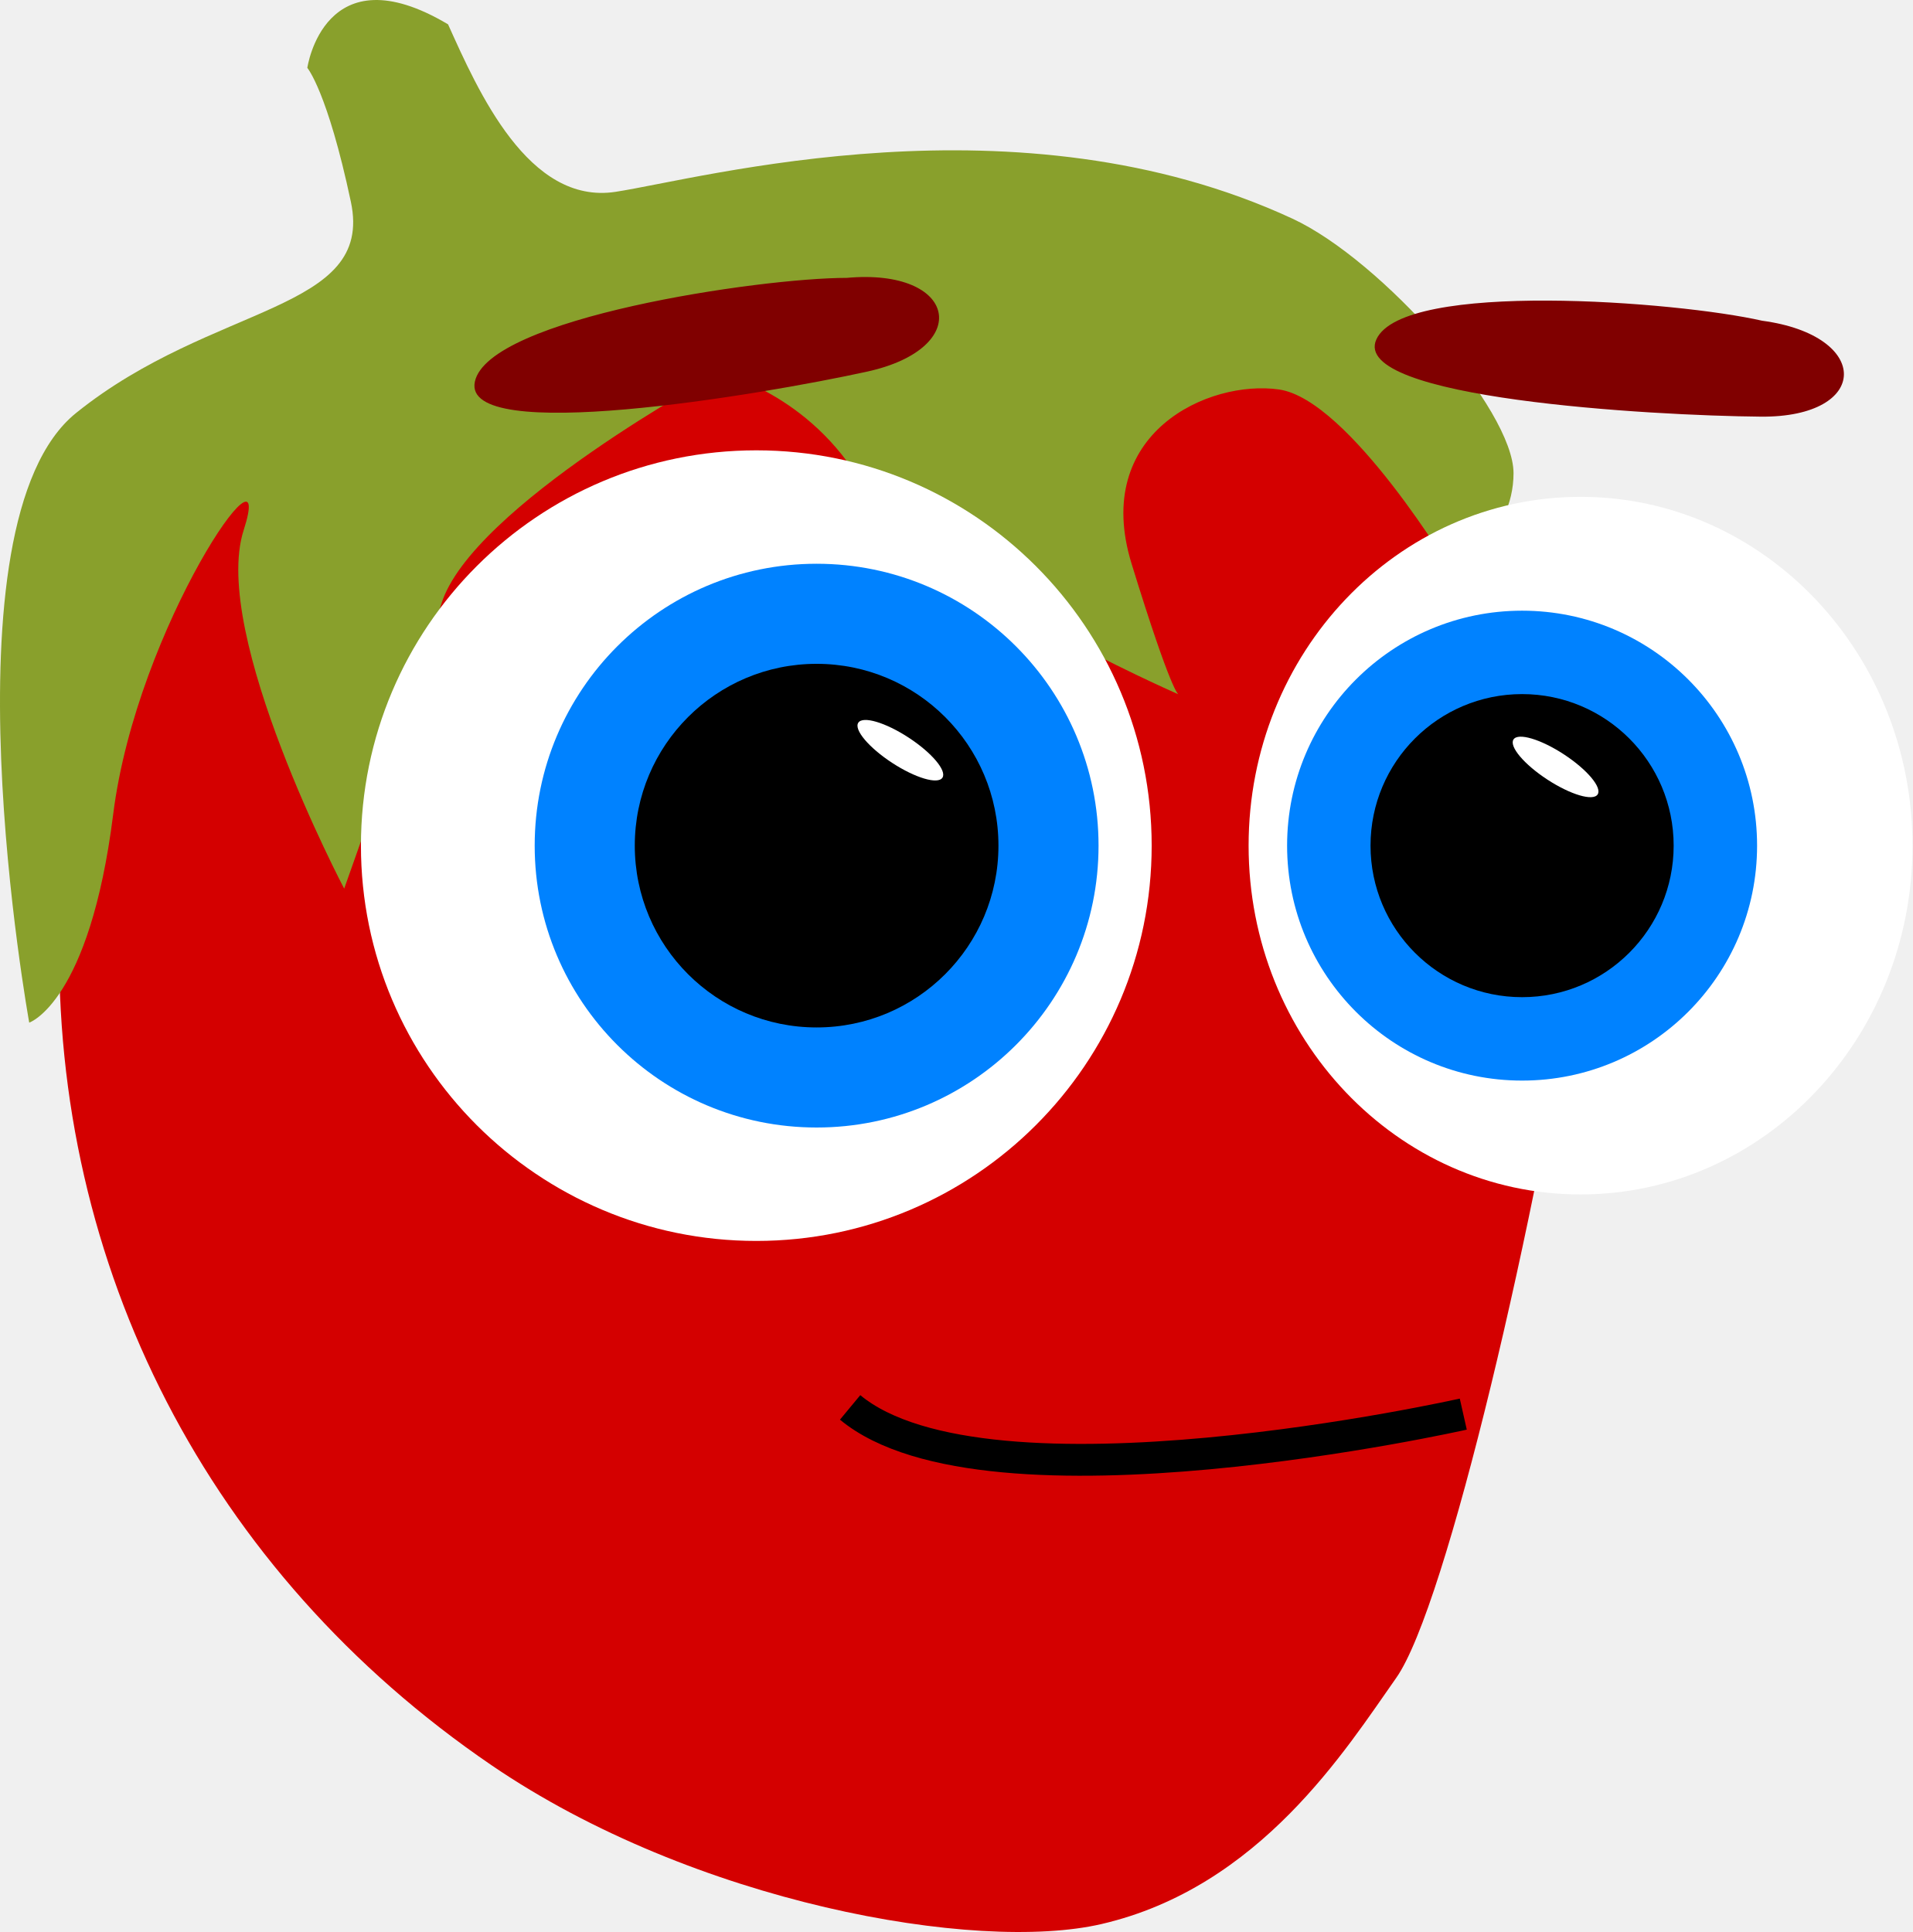
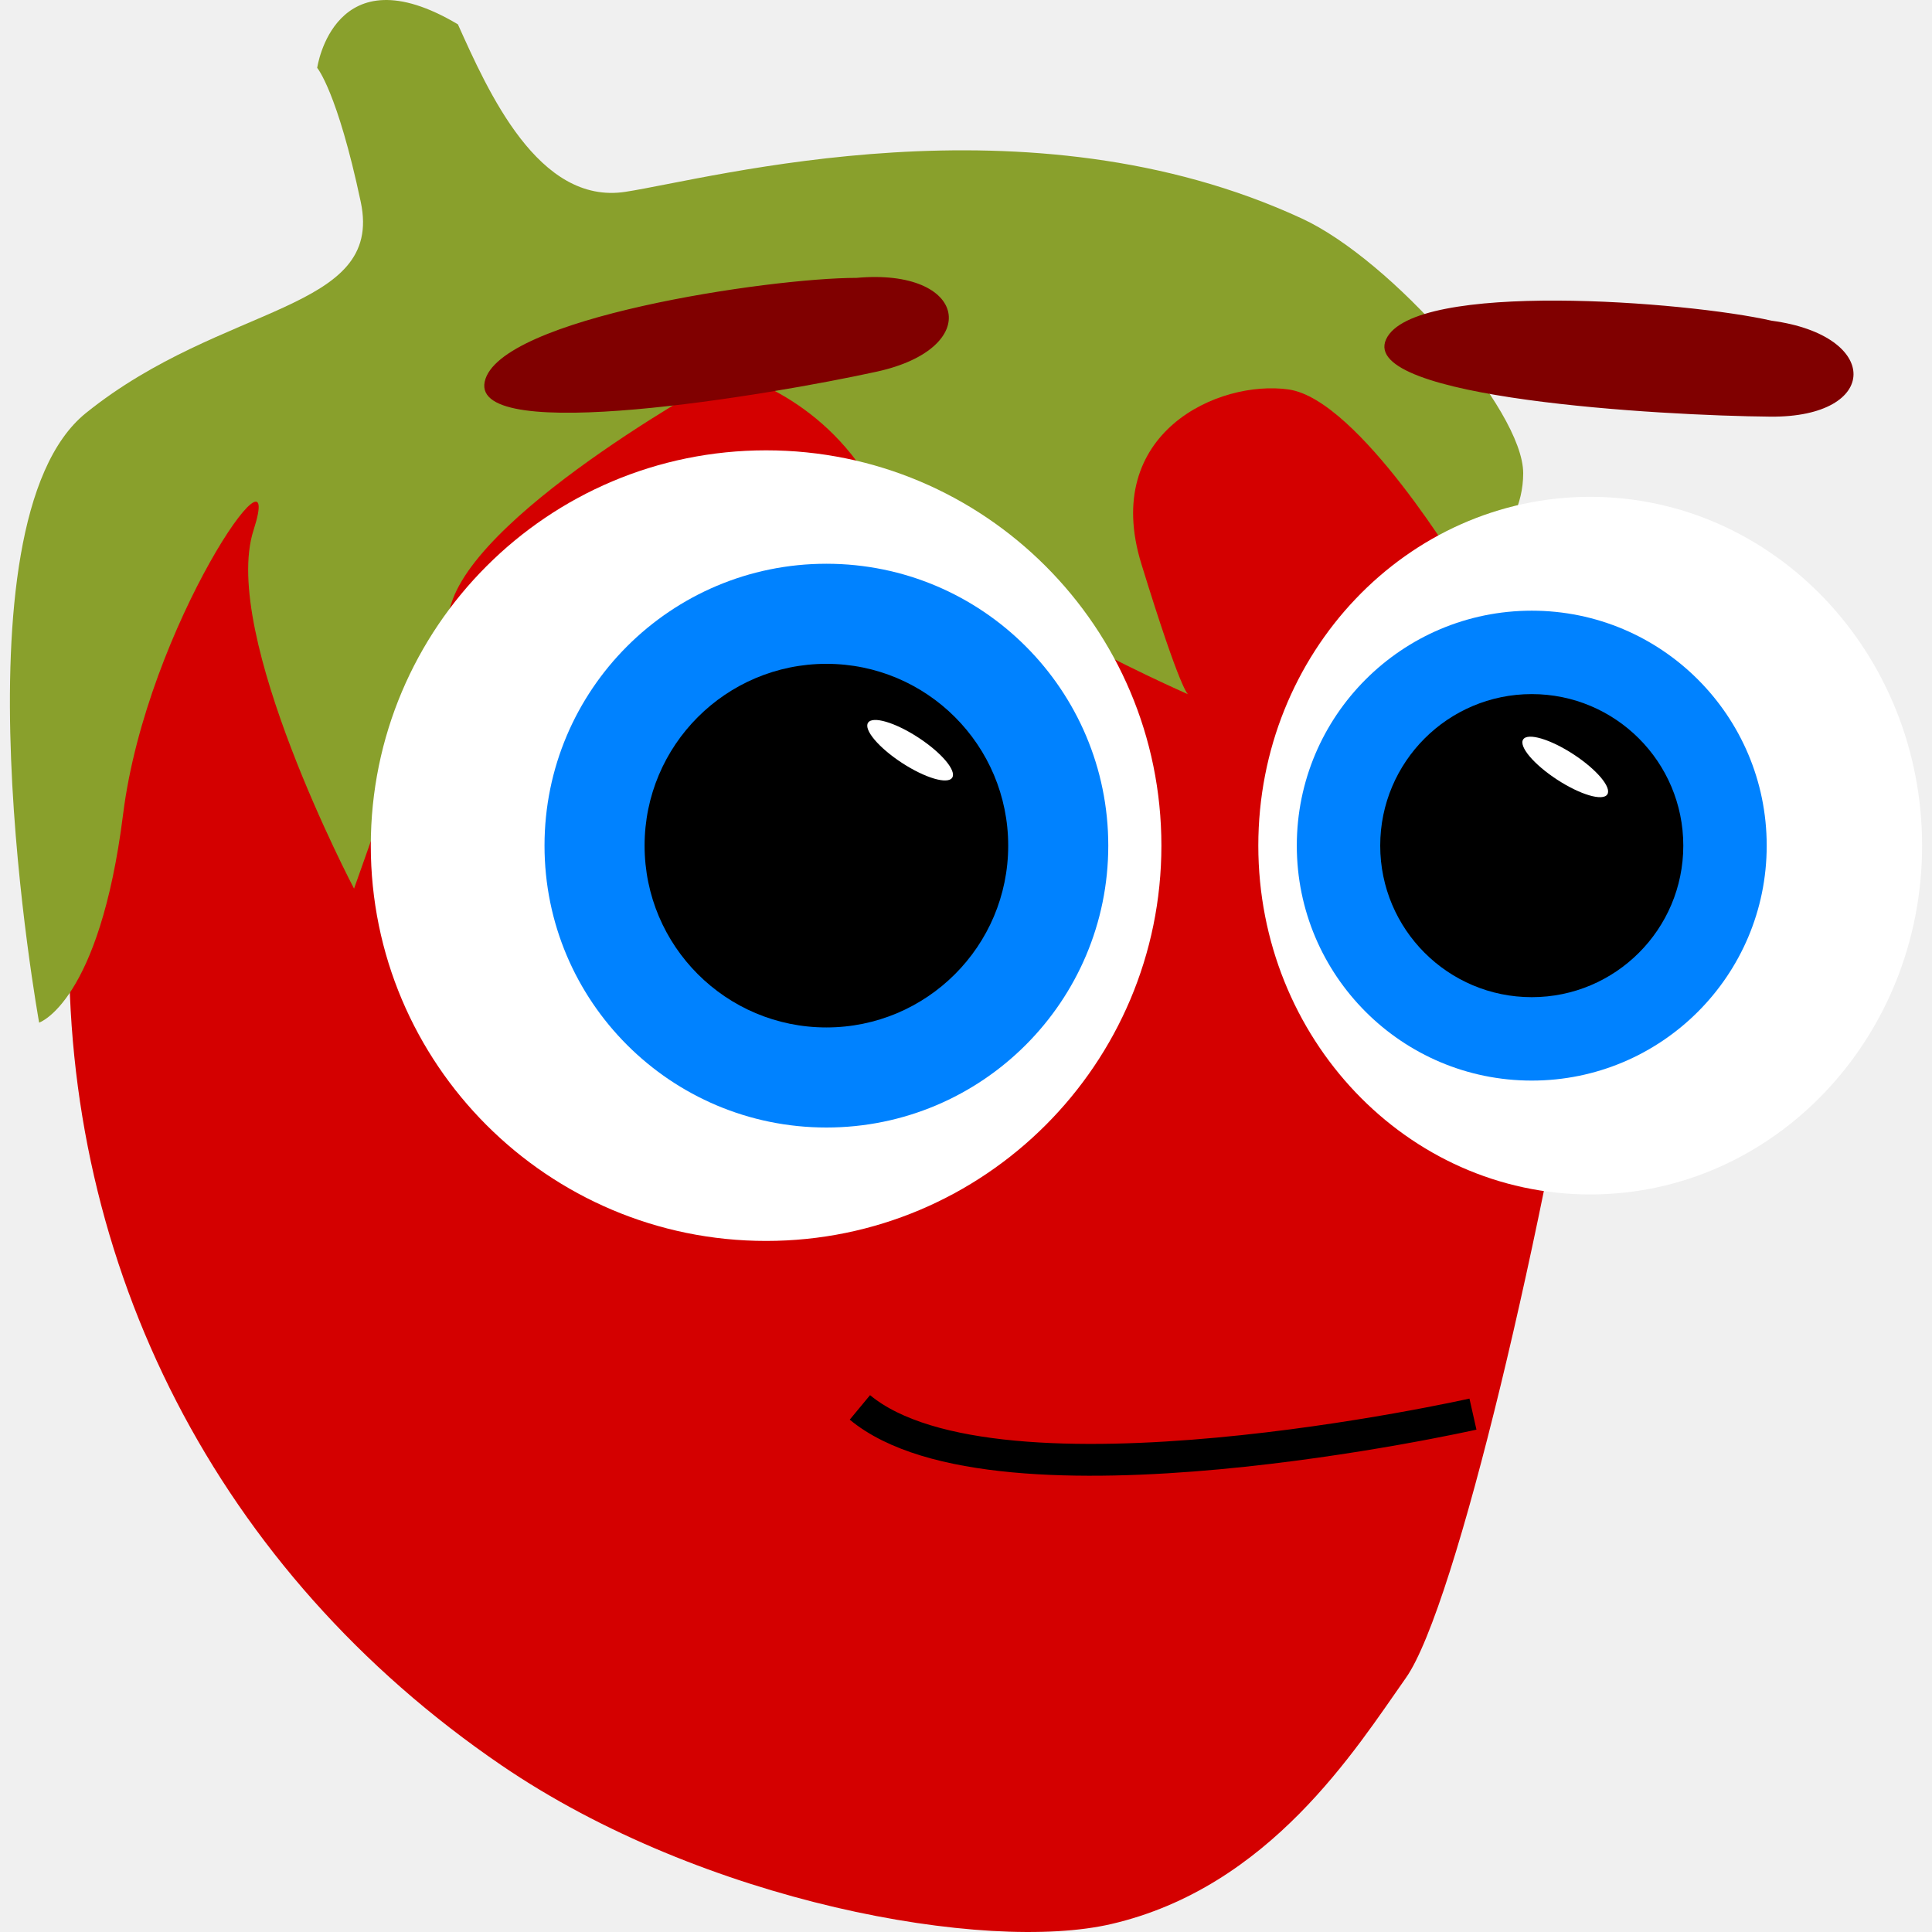
- <svg xmlns="http://www.w3.org/2000/svg" width="608846.324" height="615162.104" viewBox="0 0 570.793 576.714">
+ <svg xmlns="http://www.w3.org/2000/svg" width="100px" height="100px" viewBox="0 0 570.793 576.714">
  <g fill-rule="evenodd">
    <path d="M471.724 278.94c-13 84.56-40 200.62-55 221.898-15 21.277-40.638 62.528-88 73.505-37.373 8.662-121.67-6.24-182-47.392-84.69-57.768-131-148.943-129-248.562 2-99.62 25-143.142 79-171.19 74.155-38.517 211-35.785 254-22.245 43 13.54 124 30.118 121 193.986z" fill="#d40000" />
    <path d="M133.724 7.262c9 20 24 54 50 50s120-30 202 8c26.685 12.366 66 57 66 76s-18 30-18 30-31-52-52-55-56 13-44 52 14 39 14 39-78-34-94-62-43-34-43-34-74 40-83 69-29 85-29 85-40-76-30-107-31.867 28.503-38.934 84.752c-7.066 56.248-25.066 62.248-25.066 62.248s-27-149 14-182 89-30 82-63-13-40-13-40 5-35 42-13z" fill="#89a02c" />
  </g>
  <g transform="translate(-108.276 -254.242)">
    <circle r="118" cy="506.669" cx="334" fill="#fff" fill-rule="evenodd" />
    <circle r="84.143" cy="506.669" cx="352" fill="#0082ff" fill-rule="evenodd" />
    <circle r="54.27" cy="506.669" cx="352" fill-rule="evenodd" />
    <ellipse ry="104.12" rx="99.07" cy="506.669" cx="580" fill="#fff" fill-rule="evenodd" />
    <circle r="70.135" cy="506.669" cx="562.554" fill="#0082ff" fill-rule="evenodd" />
    <circle r="45.235" cy="506.669" cx="562.554" fill-rule="evenodd" />
    <path d="M361 337.19c-26 0-107 12-111 31s85 4 117-3 27-31-6-28zM634.19 349.98c-25.35-5.78-106.99-12.09-115.115 5.546-8.124 17.635 81.984 22.798 114.74 23.088 32.754.29 33.215-24.222.374-28.634z" fill="maroon" fill-rule="evenodd" />
    <ellipse cx="743.594" cy="91.318" rx="15" ry="4.5" transform="rotate(33.16)" fill="#fff" />
    <ellipse cx="577.156" cy="194.103" rx="15" ry="4.5" transform="rotate(33.16)" fill="#fff" />
    <path d="M545 676.362s-142 32-183-2" fill="none" stroke="#000" stroke-width="9.5" />
  </g>
</svg>
